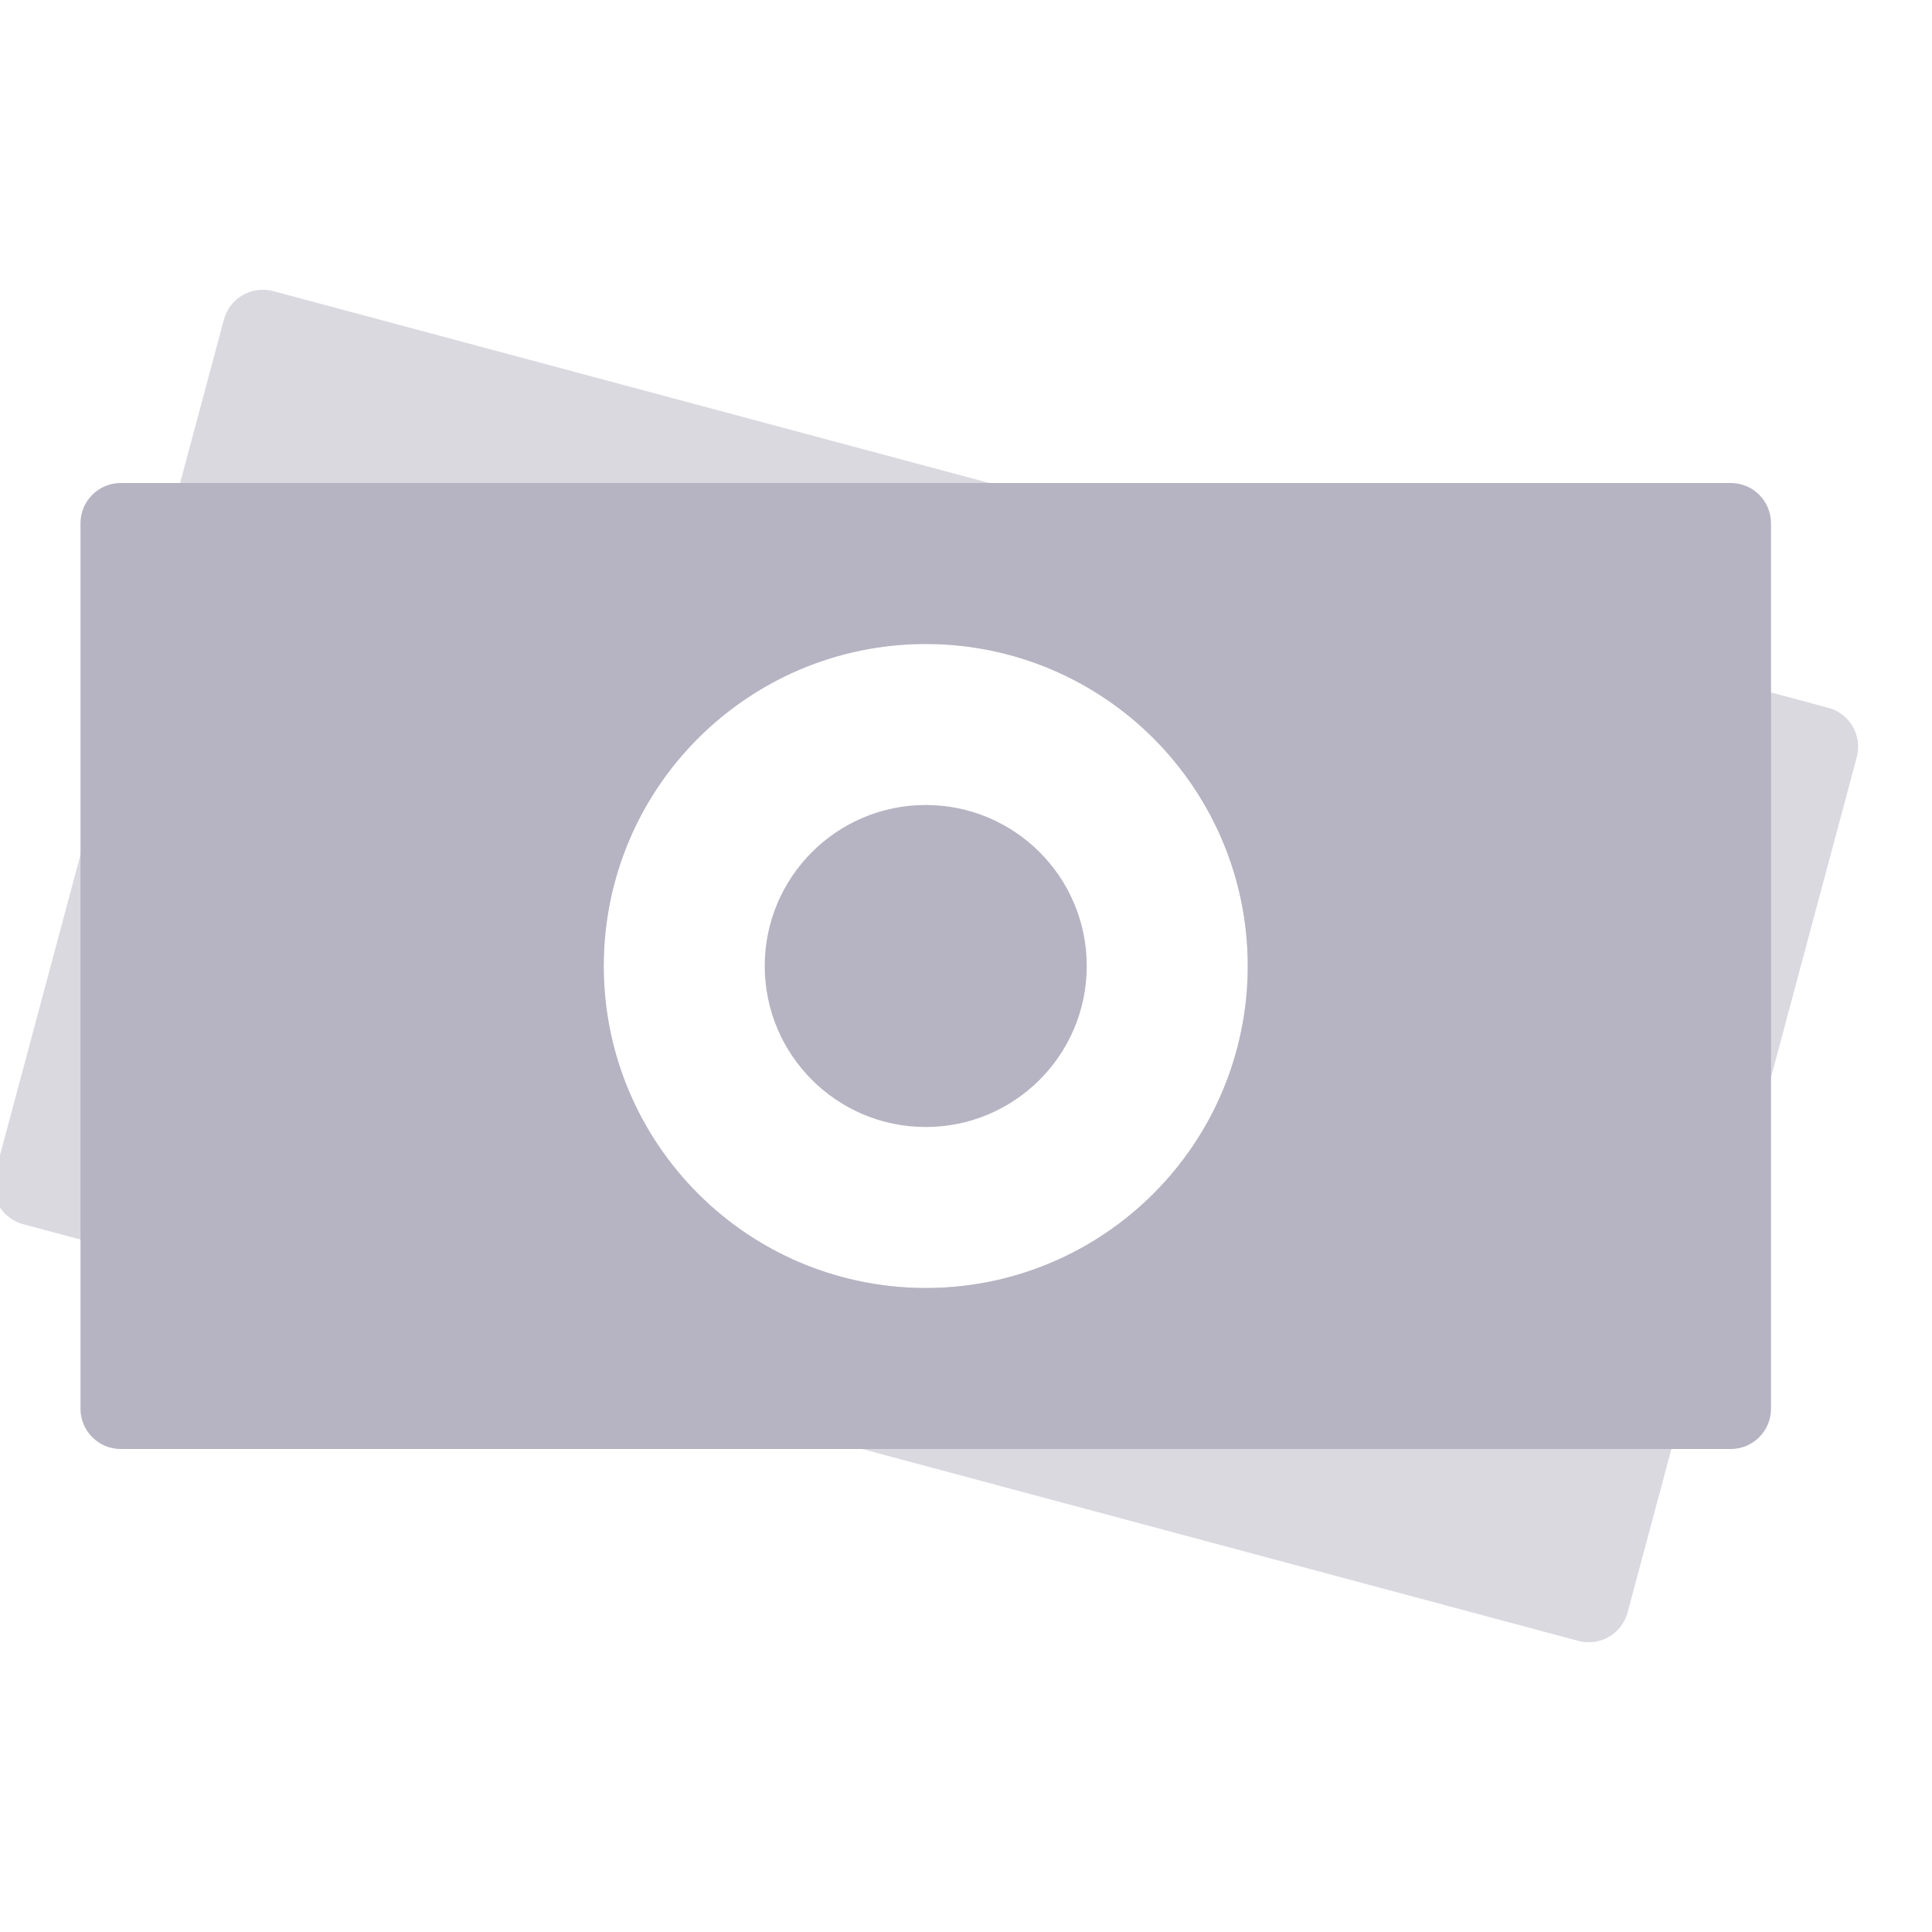
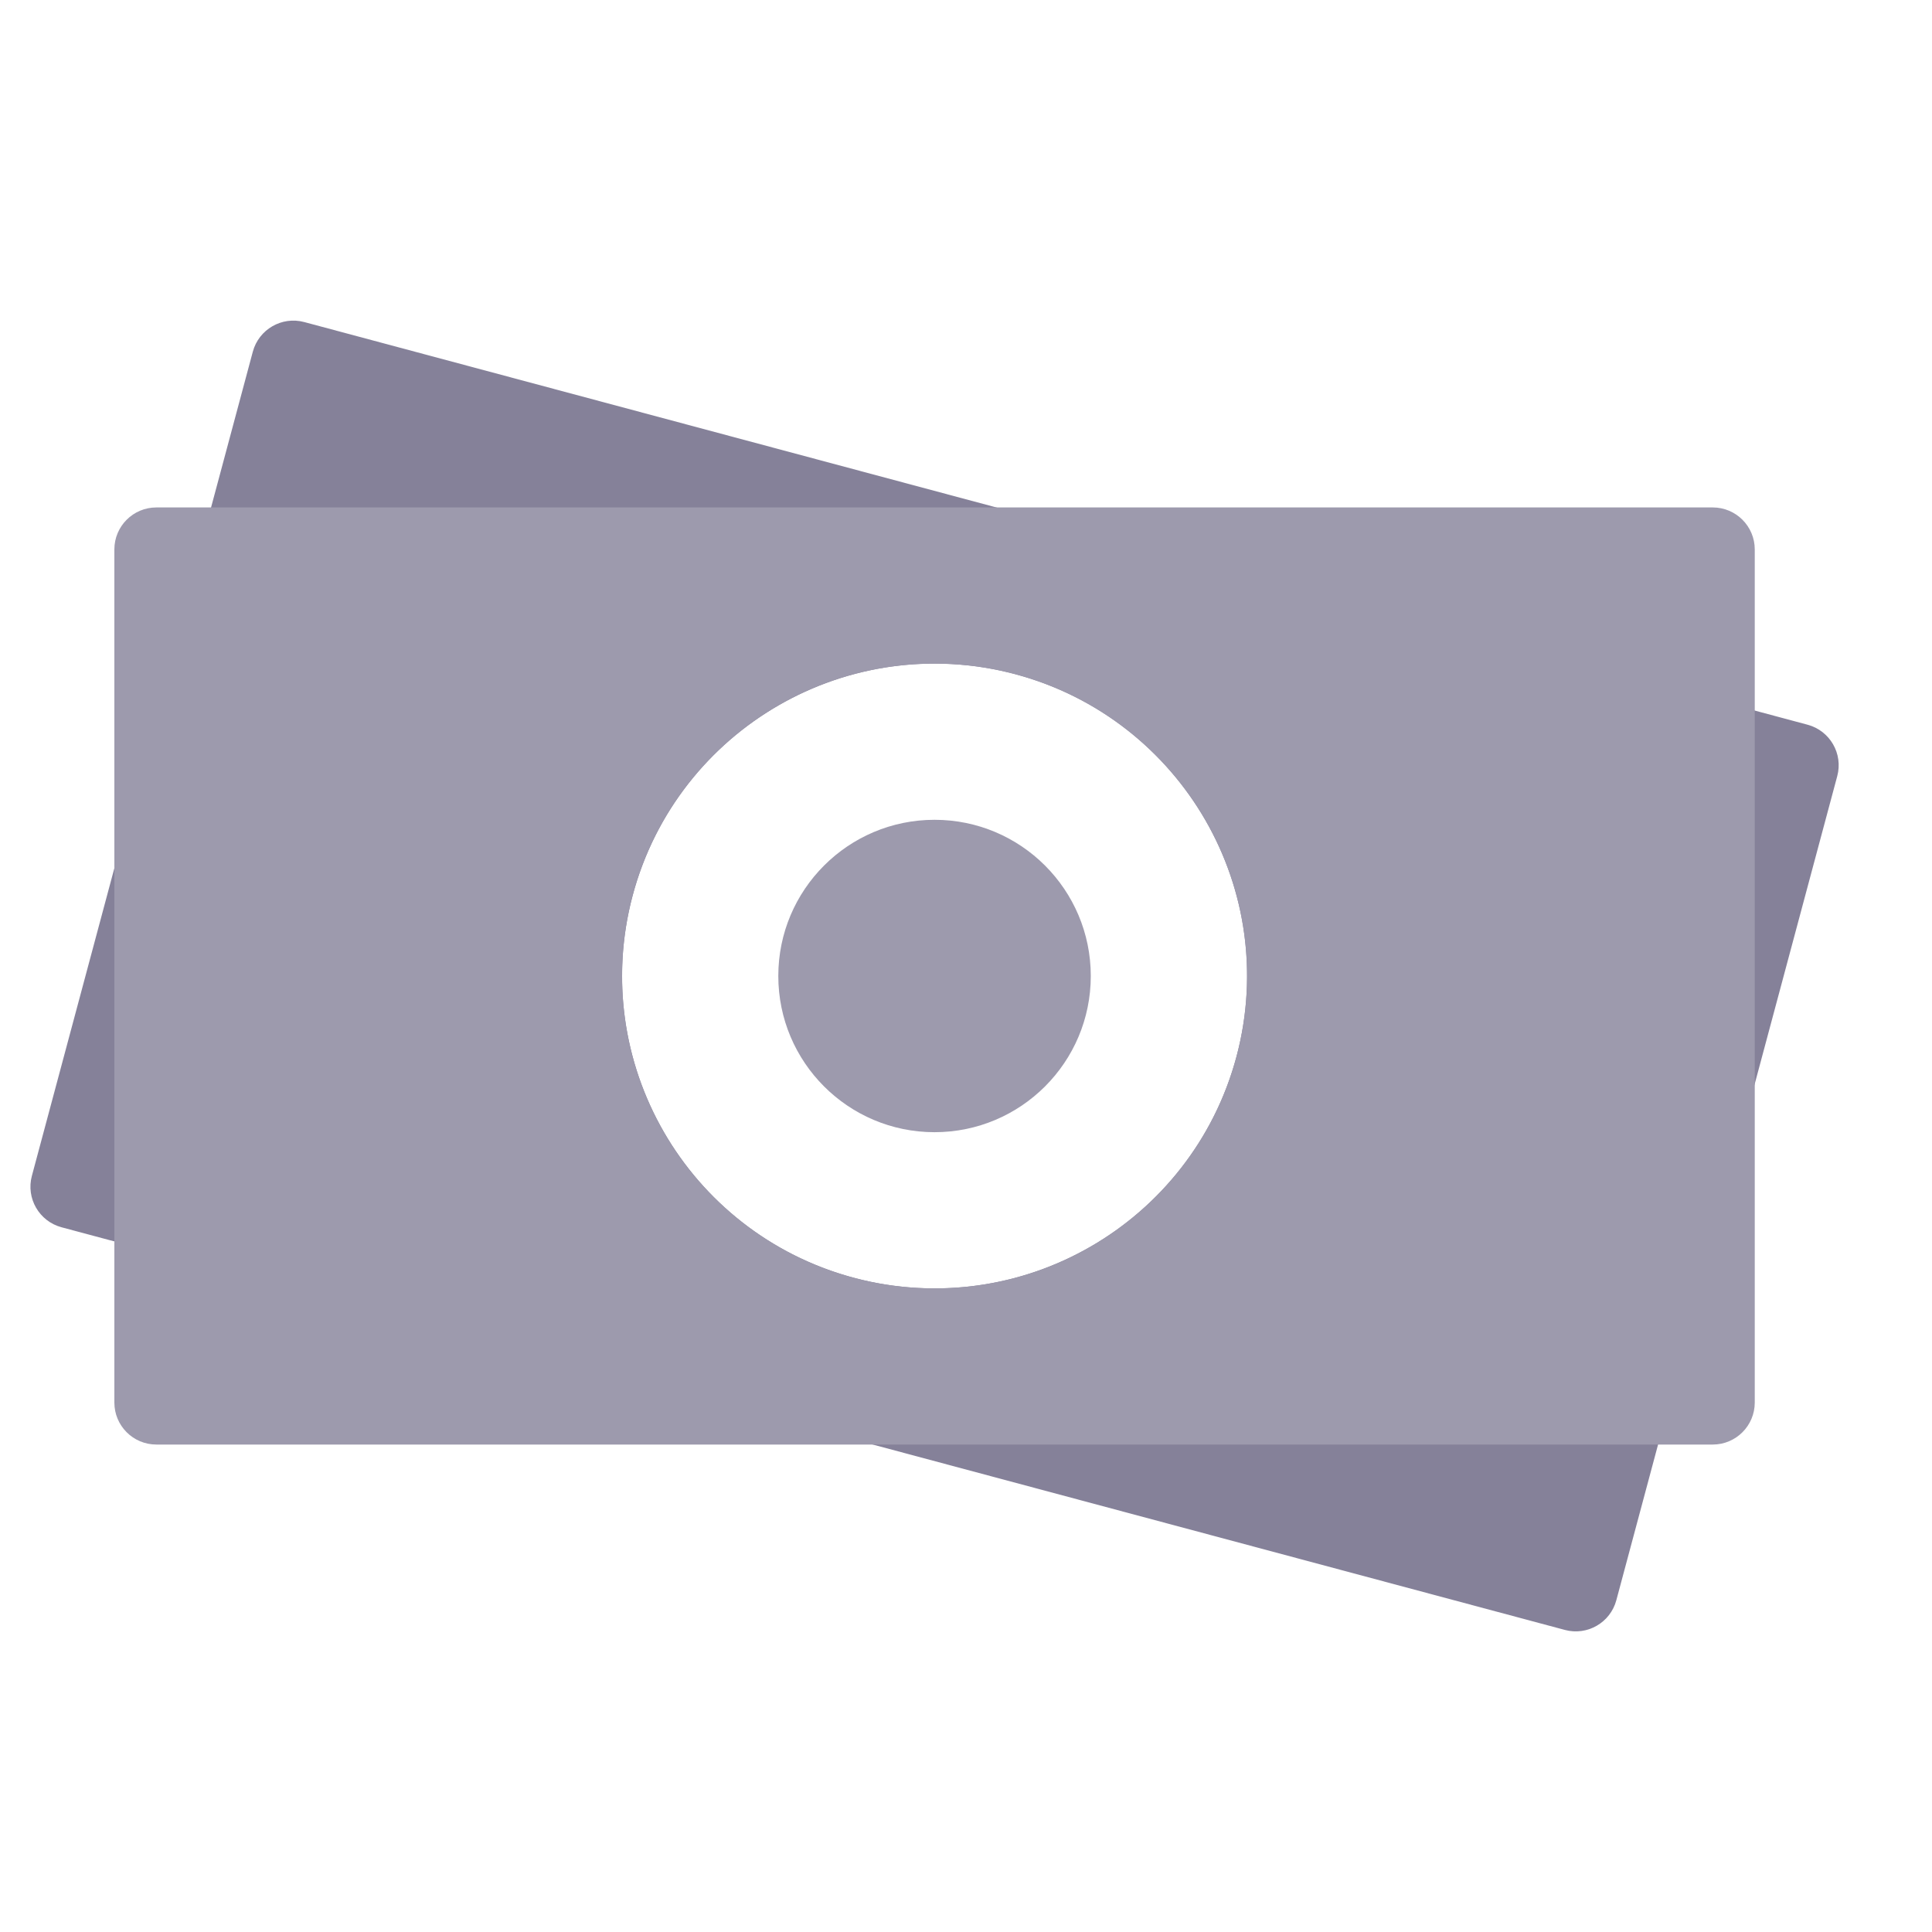
- <svg xmlns="http://www.w3.org/2000/svg" width="48px" height="48px" viewBox="0 0 48 48" version="1.1">
-   <g id="Page-1" stroke="none" stroke-width="1" fill="none" fill-rule="evenodd">
-     <g id="Asset-Export" transform="translate(-1014, -2396)">
-       <g id="Stockholm-icons-/-Shopping-/-Money" transform="translate(1014, 2396)">
-         <rect id="bound" x="0" y="0" width="48" height="48" />
-         <path d="M43,12 C43.552,12 44,12.448 44,13 L44,35 C44,35.552 43.552,36 43,36 L3,36 C2.448,36 2,35.552 2,35 L2,13 C2,12.448 2.448,12 3,12 L43,12 Z M23,16 C18.582,16 15,19.582 15,24 C15,28.418 18.582,32 23,32 C27.418,32 31,28.418 31,24 C31,19.582 27.418,16 23,16 Z" id="Combined-Shape-Copy" fill="#DAD9E0" fill-rule="evenodd" transform="translate(23, 24) rotate(-345) translate(-23, -24) " />
-         <path d="M43,12 C43.552,12 44,12.448 44,13 L44,35 C44,35.552 43.552,36 43,36 L3,36 C2.448,36 2,35.552 2,35 L2,13 C2,12.448 2.448,12 3,12 L43,12 Z M23,16 C18.582,16 15,19.582 15,24 C15,28.418 18.582,32 23,32 C27.418,32 31,28.418 31,24 C31,19.582 27.418,16 23,16 Z M23,28 C25.209,28 27,26.209 27,24 C27,21.791 25.209,20 23,20 C20.791,20 19,21.791 19,24 C19,26.209 20.791,28 23,28 Z" id="Combined-Shape" fill="#B6B3C2" fill-rule="evenodd" />
-       </g>
-     </g>
-   </g>
+ <svg xmlns="http://www.w3.org/2000/svg" width="46" height="46" viewBox="0 0 46 46" fill="none">
+   <path fill-rule="evenodd" clip-rule="evenodd" d="M7.244 7.668C6.71 7.525 6.162 7.842 6.019 8.375L0.759 27.997C0.616 28.53 0.932 29.078 1.466 29.221L37.259 38.808C37.793 38.951 38.341 38.634 38.484 38.101L43.744 18.479C43.887 17.946 43.571 17.398 43.037 17.255L7.244 7.668ZM20.326 30.422C24.294 31.485 28.374 29.13 29.438 25.163C30.501 21.195 28.146 17.117 24.178 16.054C20.209 14.991 16.13 17.346 15.066 21.314C14.003 25.281 16.358 29.359 20.326 30.422Z" fill="#858199" />
+   <path fill-rule="evenodd" clip-rule="evenodd" d="M2.723 13.082C2.723 12.53 3.17 12.082 3.723 12.082H40.78C41.332 12.082 41.78 12.53 41.78 13.082V33.394C41.78 33.946 41.332 34.394 40.78 34.394H3.723C3.17 34.394 2.723 33.946 2.723 33.394V13.082ZM29.691 23.238C29.691 27.346 26.36 30.675 22.251 30.675C18.142 30.675 14.812 27.346 14.812 23.238C14.812 19.131 18.142 15.801 22.251 15.801C26.36 15.801 29.691 19.131 29.691 23.238ZM22.251 26.957C24.305 26.957 25.971 25.292 25.971 23.238C25.971 21.184 24.305 19.519 22.251 19.519C20.197 19.519 18.531 21.184 18.531 23.238C18.531 25.292 20.197 26.957 22.251 26.957Z" fill="#9D9AAD" />
</svg>
